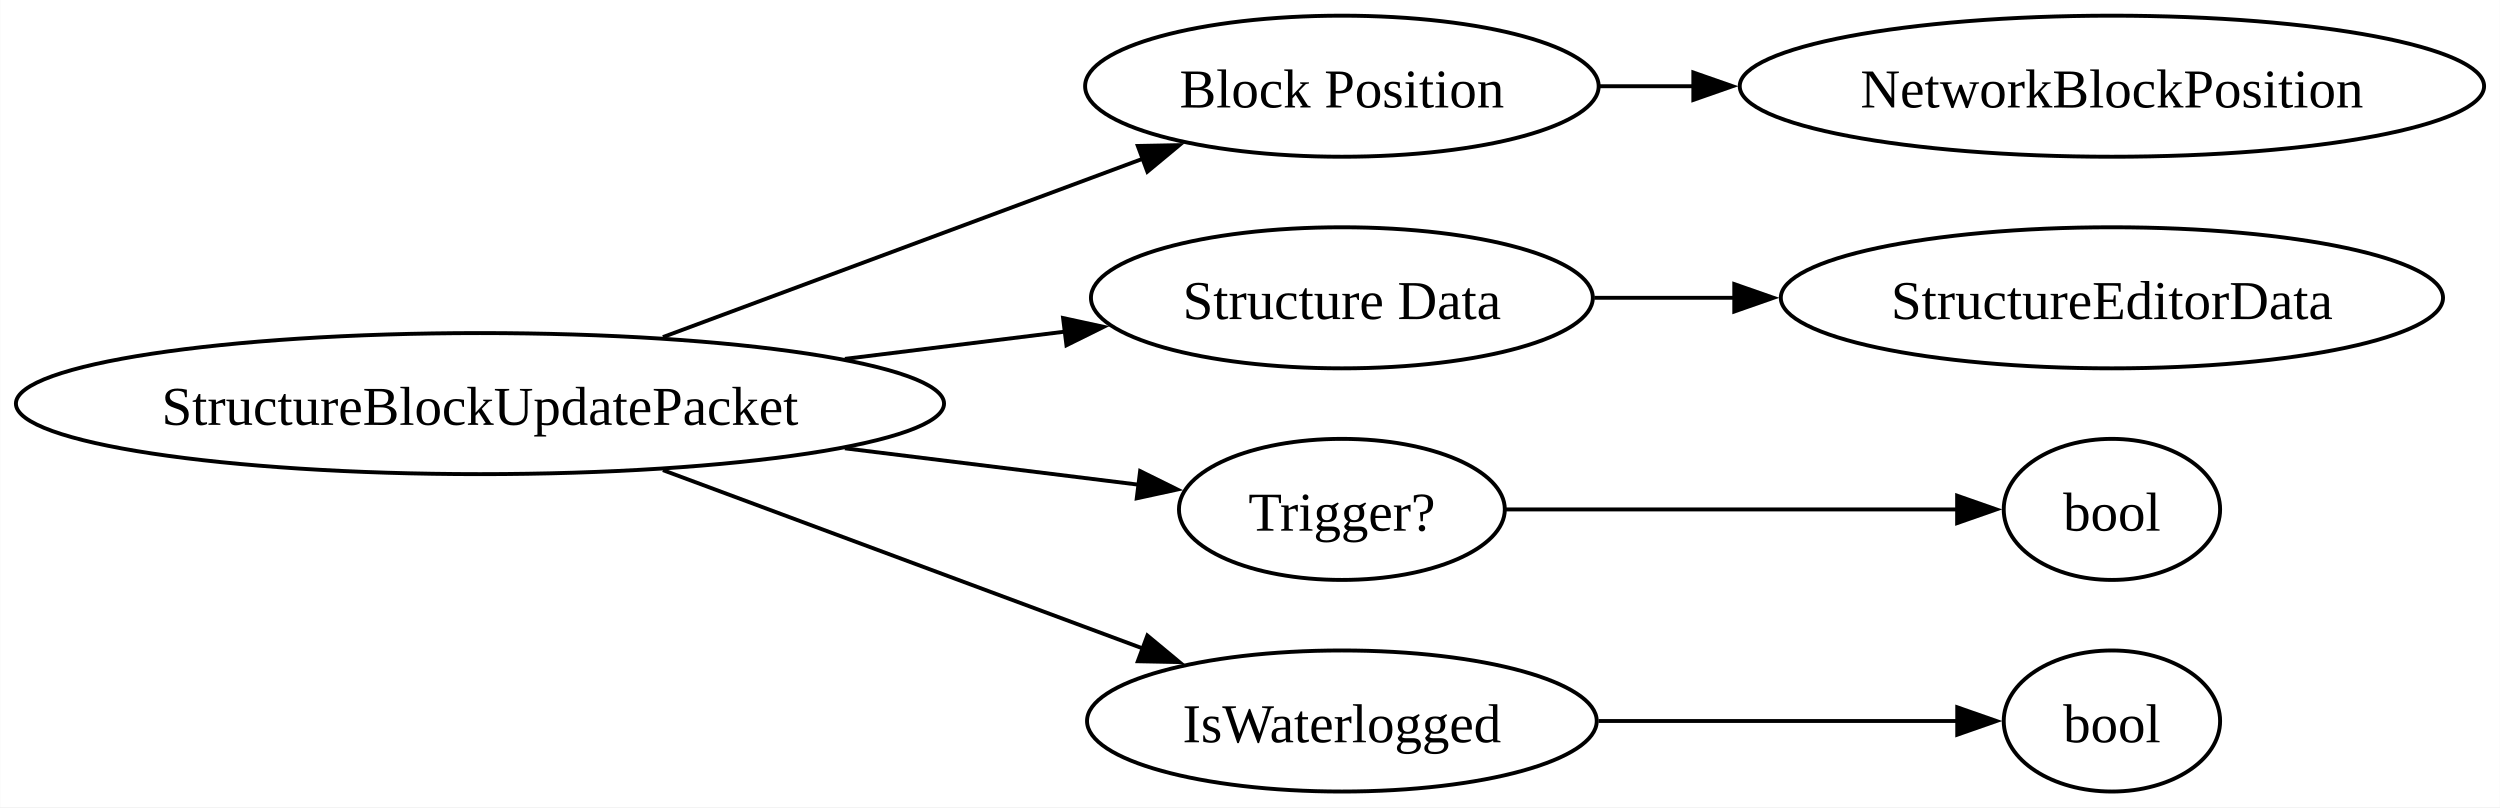
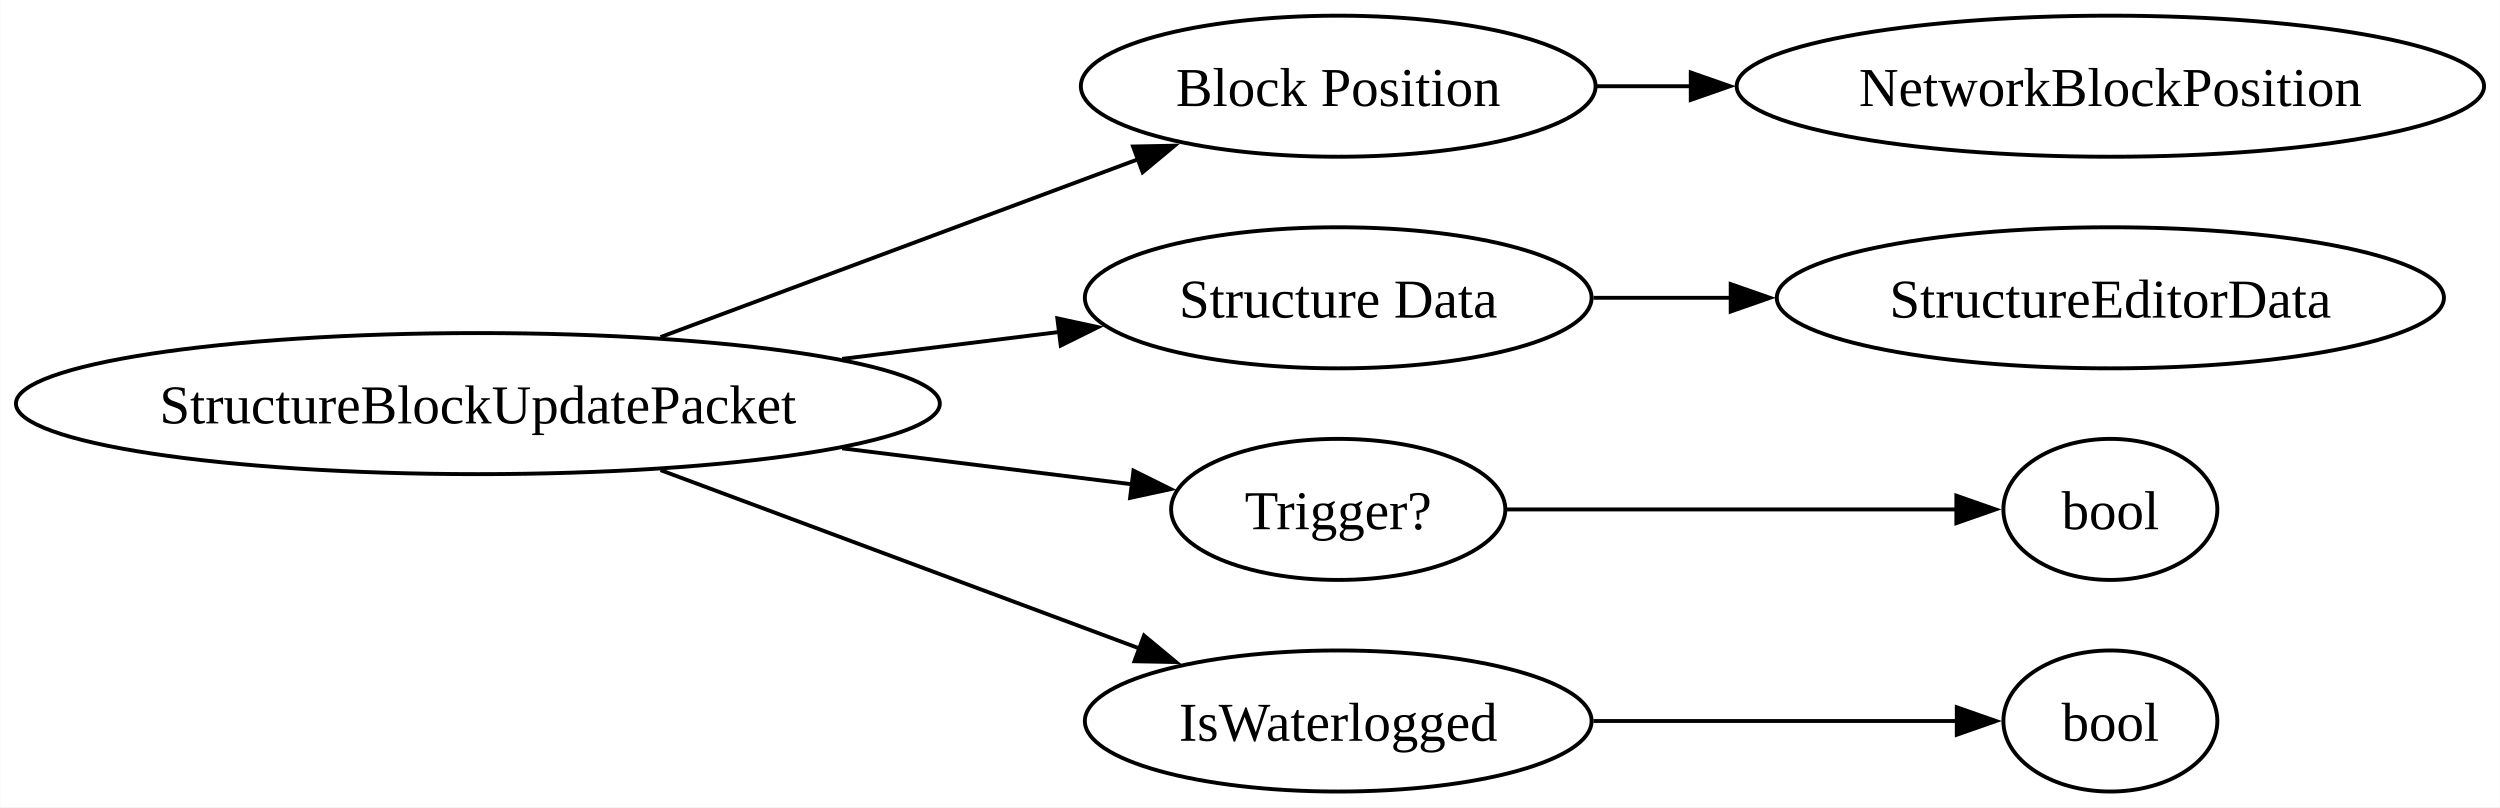
- <svg xmlns="http://www.w3.org/2000/svg" width="638pt" height="206pt" viewBox="0.00 0.00 637.88 206.00">
+ <svg xmlns="http://www.w3.org/2000/svg" width="638pt" height="206pt" viewBox="0.00 0.00 637.87 206.00">
  <g id="graph0" class="graph" transform="scale(1 1) rotate(0) translate(4 202)">
-     <polygon fill="white" stroke="none" points="-4,4 -4,-202 633.88,-202 633.88,4 -4,4" />
+     <polygon fill="white" stroke="none" points="-4,4 -4,-202 633.87,-202 633.87,4 -4,4" />
    <g id="node1" class="node">
-       <ellipse fill="none" stroke="black" cx="118.43" cy="-99" rx="118.43" ry="18" />
-       <text text-anchor="middle" x="118.43" y="-93.58" font-family="Times New Roman,serif" font-size="14.00">StructureBlockUpdatePacket</text>
+       <ellipse fill="none" stroke="black" cx="117.89" cy="-99" rx="117.89" ry="18" />
+       <text text-anchor="middle" x="117.89" y="-93.95" font-family="Times New Roman,serif" font-size="14.00">StructureBlockUpdatePacket</text>
    </g>
    <g id="node2" class="node">
-       <ellipse fill="none" stroke="black" cx="338.39" cy="-180" rx="65.53" ry="18" />
-       <text text-anchor="middle" x="338.39" y="-174.57" font-family="Times New Roman,serif" font-size="14.00">Block Position</text>
+       <ellipse fill="none" stroke="black" cx="337.45" cy="-180" rx="65.68" ry="18" />
+       <text text-anchor="middle" x="337.45" y="-174.95" font-family="Times New Roman,serif" font-size="14.00">Block Position</text>
    </g>
    <g id="edge1" class="edge">
-       <path fill="none" stroke="black" d="M165.12,-115.98C201.02,-129.32 250.95,-147.88 287.82,-161.58" />
-       <polygon fill="black" stroke="black" points="286.31,-164.75 296.91,-164.96 288.75,-158.19 286.31,-164.75" />
+       <path fill="none" stroke="black" d="M164.5,-115.98C200.22,-129.28 249.85,-147.76 286.62,-161.45" />
+       <polygon fill="black" stroke="black" points="285.09,-164.61 295.69,-164.82 287.54,-158.05 285.09,-164.61" />
    </g>
    <g id="node4" class="node">
-       <ellipse fill="none" stroke="black" cx="338.39" cy="-126" rx="64.04" ry="18" />
-       <text text-anchor="middle" x="338.39" y="-120.58" font-family="Times New Roman,serif" font-size="14.00">Structure Data</text>
+       <ellipse fill="none" stroke="black" cx="337.45" cy="-126" rx="64.66" ry="18" />
+       <text text-anchor="middle" x="337.45" y="-120.95" font-family="Times New Roman,serif" font-size="14.00">Structure Data</text>
    </g>
    <g id="edge3" class="edge">
-       <path fill="none" stroke="black" d="M211.55,-110.41C230.41,-112.75 249.97,-115.17 267.88,-117.39" />
-       <polygon fill="black" stroke="black" points="267.24,-120.84 277.59,-118.59 268.1,-113.89 267.24,-120.84" />
+       <path fill="none" stroke="black" d="M210.84,-110.41C229.39,-112.71 248.61,-115.1 266.27,-117.29" />
+       <polygon fill="black" stroke="black" points="265.77,-120.76 276.13,-118.51 266.64,-113.81 265.77,-120.76" />
    </g>
    <g id="node6" class="node">
-       <ellipse fill="none" stroke="black" cx="338.39" cy="-72" rx="41.58" ry="18" />
-       <text text-anchor="middle" x="338.39" y="-66.58" font-family="Times New Roman,serif" font-size="14.00">Trigger?</text>
+       <ellipse fill="none" stroke="black" cx="337.45" cy="-72" rx="42.65" ry="18" />
+       <text text-anchor="middle" x="337.45" y="-66.95" font-family="Times New Roman,serif" font-size="14.00">Trigger?</text>
    </g>
    <g id="edge5" class="edge">
-       <path fill="none" stroke="black" d="M211.55,-87.59C237.27,-84.4 264.28,-81.06 286.65,-78.29" />
-       <polygon fill="black" stroke="black" points="286.9,-81.78 296.4,-77.08 286.04,-74.83 286.9,-81.78" />
+       <path fill="none" stroke="black" d="M210.84,-87.59C236.22,-84.44 262.86,-81.13 285.03,-78.38" />
+       <polygon fill="black" stroke="black" points="285.2,-81.89 294.69,-77.18 284.34,-74.94 285.2,-81.89" />
    </g>
    <g id="node8" class="node">
-       <ellipse fill="none" stroke="black" cx="338.39" cy="-18" rx="65.04" ry="18" />
-       <text text-anchor="middle" x="338.39" y="-12.57" font-family="Times New Roman,serif" font-size="14.00">IsWaterlogged</text>
+       <ellipse fill="none" stroke="black" cx="337.45" cy="-18" rx="64.66" ry="18" />
+       <text text-anchor="middle" x="337.45" y="-12.95" font-family="Times New Roman,serif" font-size="14.00">IsWaterlogged</text>
    </g>
    <g id="edge7" class="edge">
-       <path fill="none" stroke="black" d="M165.12,-82.02C201.02,-68.68 250.95,-50.12 287.82,-36.42" />
-       <polygon fill="black" stroke="black" points="288.75,-39.81 296.91,-33.04 286.31,-33.25 288.75,-39.81" />
+       <path fill="none" stroke="black" d="M164.5,-82.02C200.33,-68.68 250.17,-50.12 286.97,-36.42" />
+       <polygon fill="black" stroke="black" points="287.89,-39.81 296.04,-33.05 285.45,-33.25 287.89,-39.81" />
    </g>
    <g id="node3" class="node">
-       <ellipse fill="none" stroke="black" cx="534.9" cy="-180" rx="94.98" ry="18" />
-       <text text-anchor="middle" x="534.9" y="-174.57" font-family="Times New Roman,serif" font-size="14.00">NetworkBlockPosition</text>
+       <ellipse fill="none" stroke="black" cx="534.5" cy="-180" rx="95.37" ry="18" />
+       <text text-anchor="middle" x="534.5" y="-174.95" font-family="Times New Roman,serif" font-size="14.00">NetworkBlockPosition</text>
    </g>
    <g id="edge2" class="edge">
-       <path fill="none" stroke="black" d="M404.16,-180C411.99,-180 420.13,-180 428.35,-180" />
-       <polygon fill="black" stroke="black" points="428.08,-183.5 438.08,-180 428.08,-176.5 428.08,-183.5" />
+       <path fill="none" stroke="black" d="M403.4,-180C411.25,-180 419.42,-180 427.66,-180" />
+       <polygon fill="black" stroke="black" points="427.42,-183.5 437.42,-180 427.42,-176.5 427.42,-183.5" />
    </g>
    <g id="node5" class="node">
-       <ellipse fill="none" stroke="black" cx="534.9" cy="-126" rx="84.5" ry="18" />
-       <text text-anchor="middle" x="534.9" y="-120.58" font-family="Times New Roman,serif" font-size="14.00">StructureEditorData</text>
+       <ellipse fill="none" stroke="black" cx="534.5" cy="-126" rx="85.13" ry="18" />
+       <text text-anchor="middle" x="534.5" y="-120.95" font-family="Times New Roman,serif" font-size="14.00">StructureEditorData</text>
    </g>
    <g id="edge4" class="edge">
-       <path fill="none" stroke="black" d="M402.81,-126C414.36,-126 426.63,-126 438.85,-126" />
-       <polygon fill="black" stroke="black" points="438.53,-129.5 448.53,-126 438.53,-122.5 438.53,-129.5" />
+       <path fill="none" stroke="black" d="M402.59,-126C413.87,-126 425.82,-126 437.74,-126" />
+       <polygon fill="black" stroke="black" points="437.61,-129.5 447.61,-126 437.61,-122.5 437.61,-129.5" />
    </g>
    <g id="node7" class="node">
-       <ellipse fill="none" stroke="black" cx="534.9" cy="-72" rx="27.61" ry="18" />
-       <text text-anchor="middle" x="534.9" y="-66.58" font-family="Times New Roman,serif" font-size="14.00">bool</text>
+       <ellipse fill="none" stroke="black" cx="534.5" cy="-72" rx="27.3" ry="18" />
+       <text text-anchor="middle" x="534.5" y="-66.95" font-family="Times New Roman,serif" font-size="14.00">bool</text>
    </g>
    <g id="edge6" class="edge">
-       <path fill="none" stroke="black" d="M380.17,-72C414.25,-72 462.49,-72 495.8,-72" />
-       <polygon fill="black" stroke="black" points="495.4,-75.5 505.4,-72 495.4,-68.5 495.4,-75.5" />
+       <path fill="none" stroke="black" d="M380.3,-72C414.39,-72 462.14,-72 495.23,-72" />
+       <polygon fill="black" stroke="black" points="495.2,-75.5 505.2,-72 495.2,-68.5 495.2,-75.5" />
    </g>
    <g id="node9" class="node">
-       <ellipse fill="none" stroke="black" cx="534.9" cy="-18" rx="27.61" ry="18" />
-       <text text-anchor="middle" x="534.9" y="-12.57" font-family="Times New Roman,serif" font-size="14.00">bool</text>
+       <ellipse fill="none" stroke="black" cx="534.5" cy="-18" rx="27.3" ry="18" />
+       <text text-anchor="middle" x="534.5" y="-12.95" font-family="Times New Roman,serif" font-size="14.00">bool</text>
    </g>
    <g id="edge8" class="edge">
-       <path fill="none" stroke="black" d="M403.89,-18C434.29,-18 469.52,-18 495.64,-18" />
-       <polygon fill="black" stroke="black" points="495.43,-21.5 505.43,-18 495.43,-14.5 495.43,-21.5" />
+       <path fill="none" stroke="black" d="M402.59,-18C433.31,-18 469.05,-18 495.42,-18" />
+       <polygon fill="black" stroke="black" points="495.31,-21.5 505.31,-18 495.31,-14.5 495.31,-21.5" />
    </g>
  </g>
</svg>
